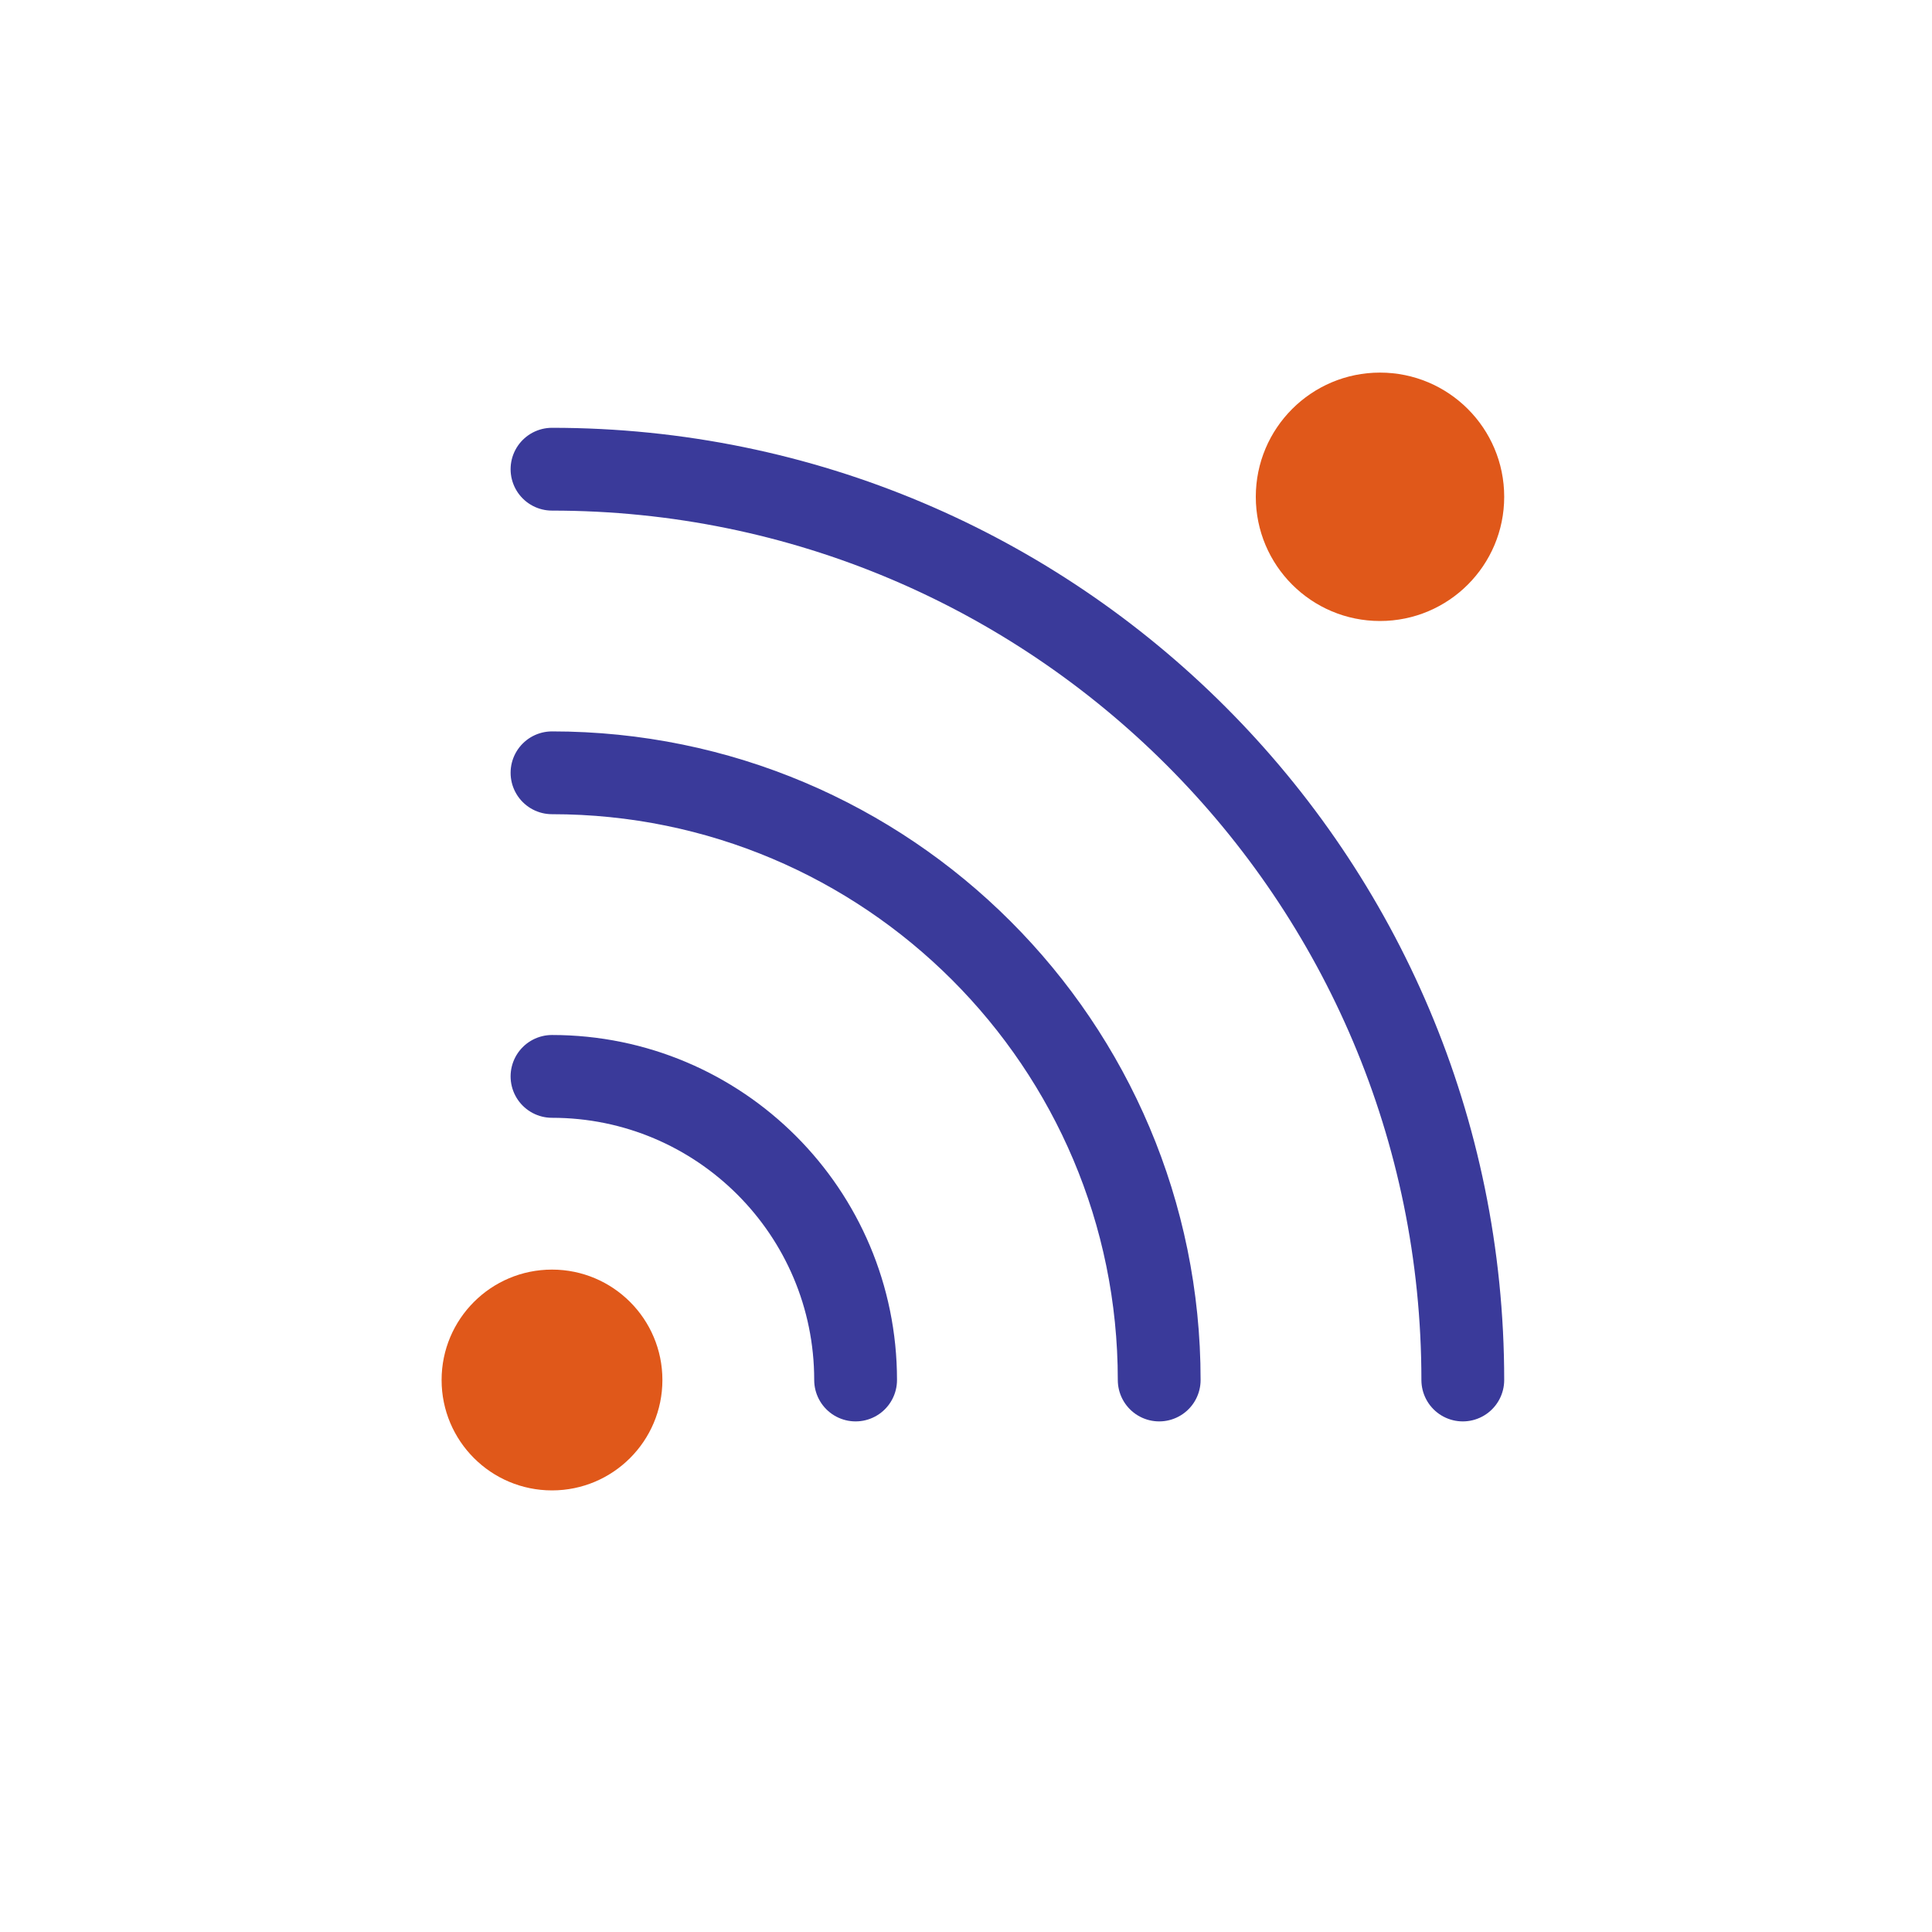
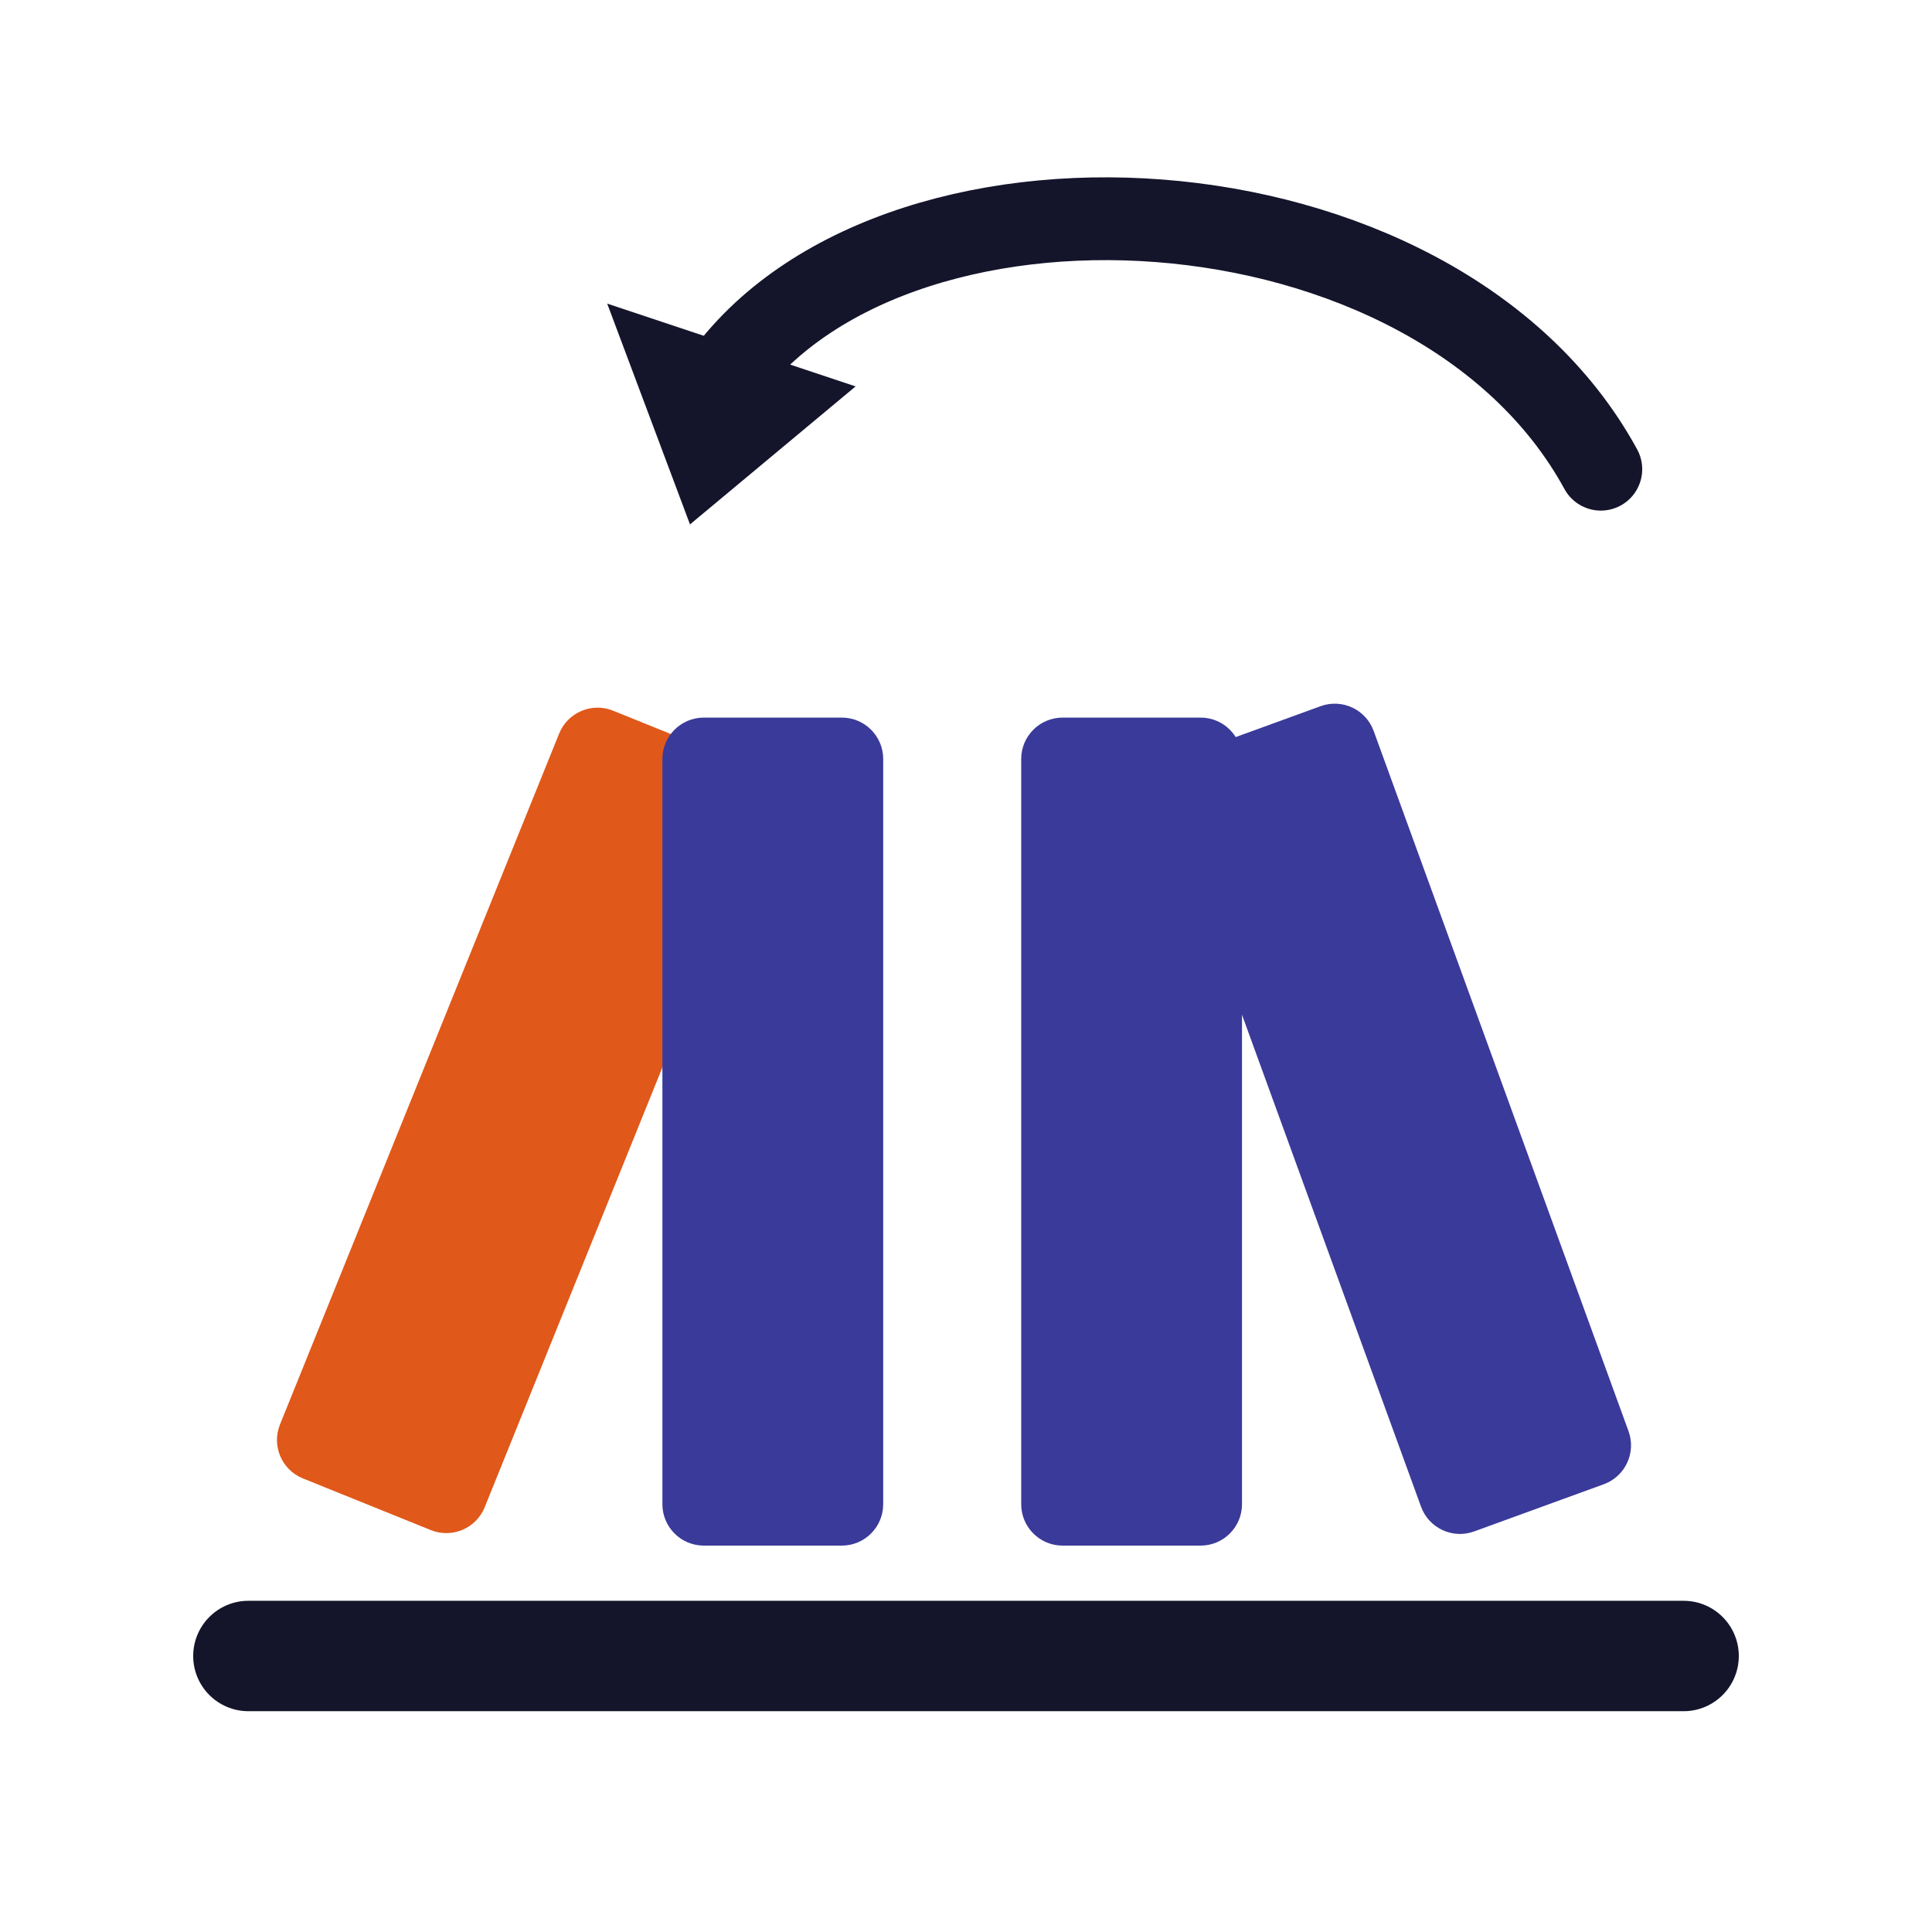
<svg xmlns="http://www.w3.org/2000/svg" viewBox="0 0 140 140" role="img">
-   <circle cx="40" cy="100" r="8" fill="#e0581a" />
-   <path d="M 40 78 A 22 22 0 0 1 62 100" fill="none" stroke="#3a3a9a" stroke-width="6" stroke-linecap="round" stroke-linejoin="round" />
-   <path d="M 40 56 A 44 44 0 0 1 84 100" fill="none" stroke="#3a3a9a" stroke-width="6" stroke-linecap="round" stroke-linejoin="round" />
-   <path d="M 40 34 A 66 66 0 0 1 106 100" fill="none" stroke="#3a3a9a" stroke-width="6" stroke-linecap="round" stroke-linejoin="round" />
-   <circle cx="100" cy="36" r="9" fill="#e0581a" />
+   <rect x="18" y="52" width="16" height="60" rx="3" fill="#e0581a" transform="rotate(22 34 112)" />
+   <rect x="48" y="52" width="16" height="60" rx="3" fill="#3a3a9a" />
+   <rect x="74" y="52" width="16" height="60" rx="3" fill="#3a3a9a" />
+   <rect x="104" y="52" width="16" height="60" rx="3" fill="#3a3a9a" transform="rotate(-20 104 112)" />
+   <path d="M116 34C104 12 64 10 52 28" fill="none" stroke="#14142b" stroke-width="6" stroke-linecap="round" stroke-linejoin="round" />
+   <path d="M44 22l6 16 12-10Z" fill="#14142b" />
+   <rect x="14" y="116" width="112" height="8" rx="4" fill="#14142b" />
</svg>
